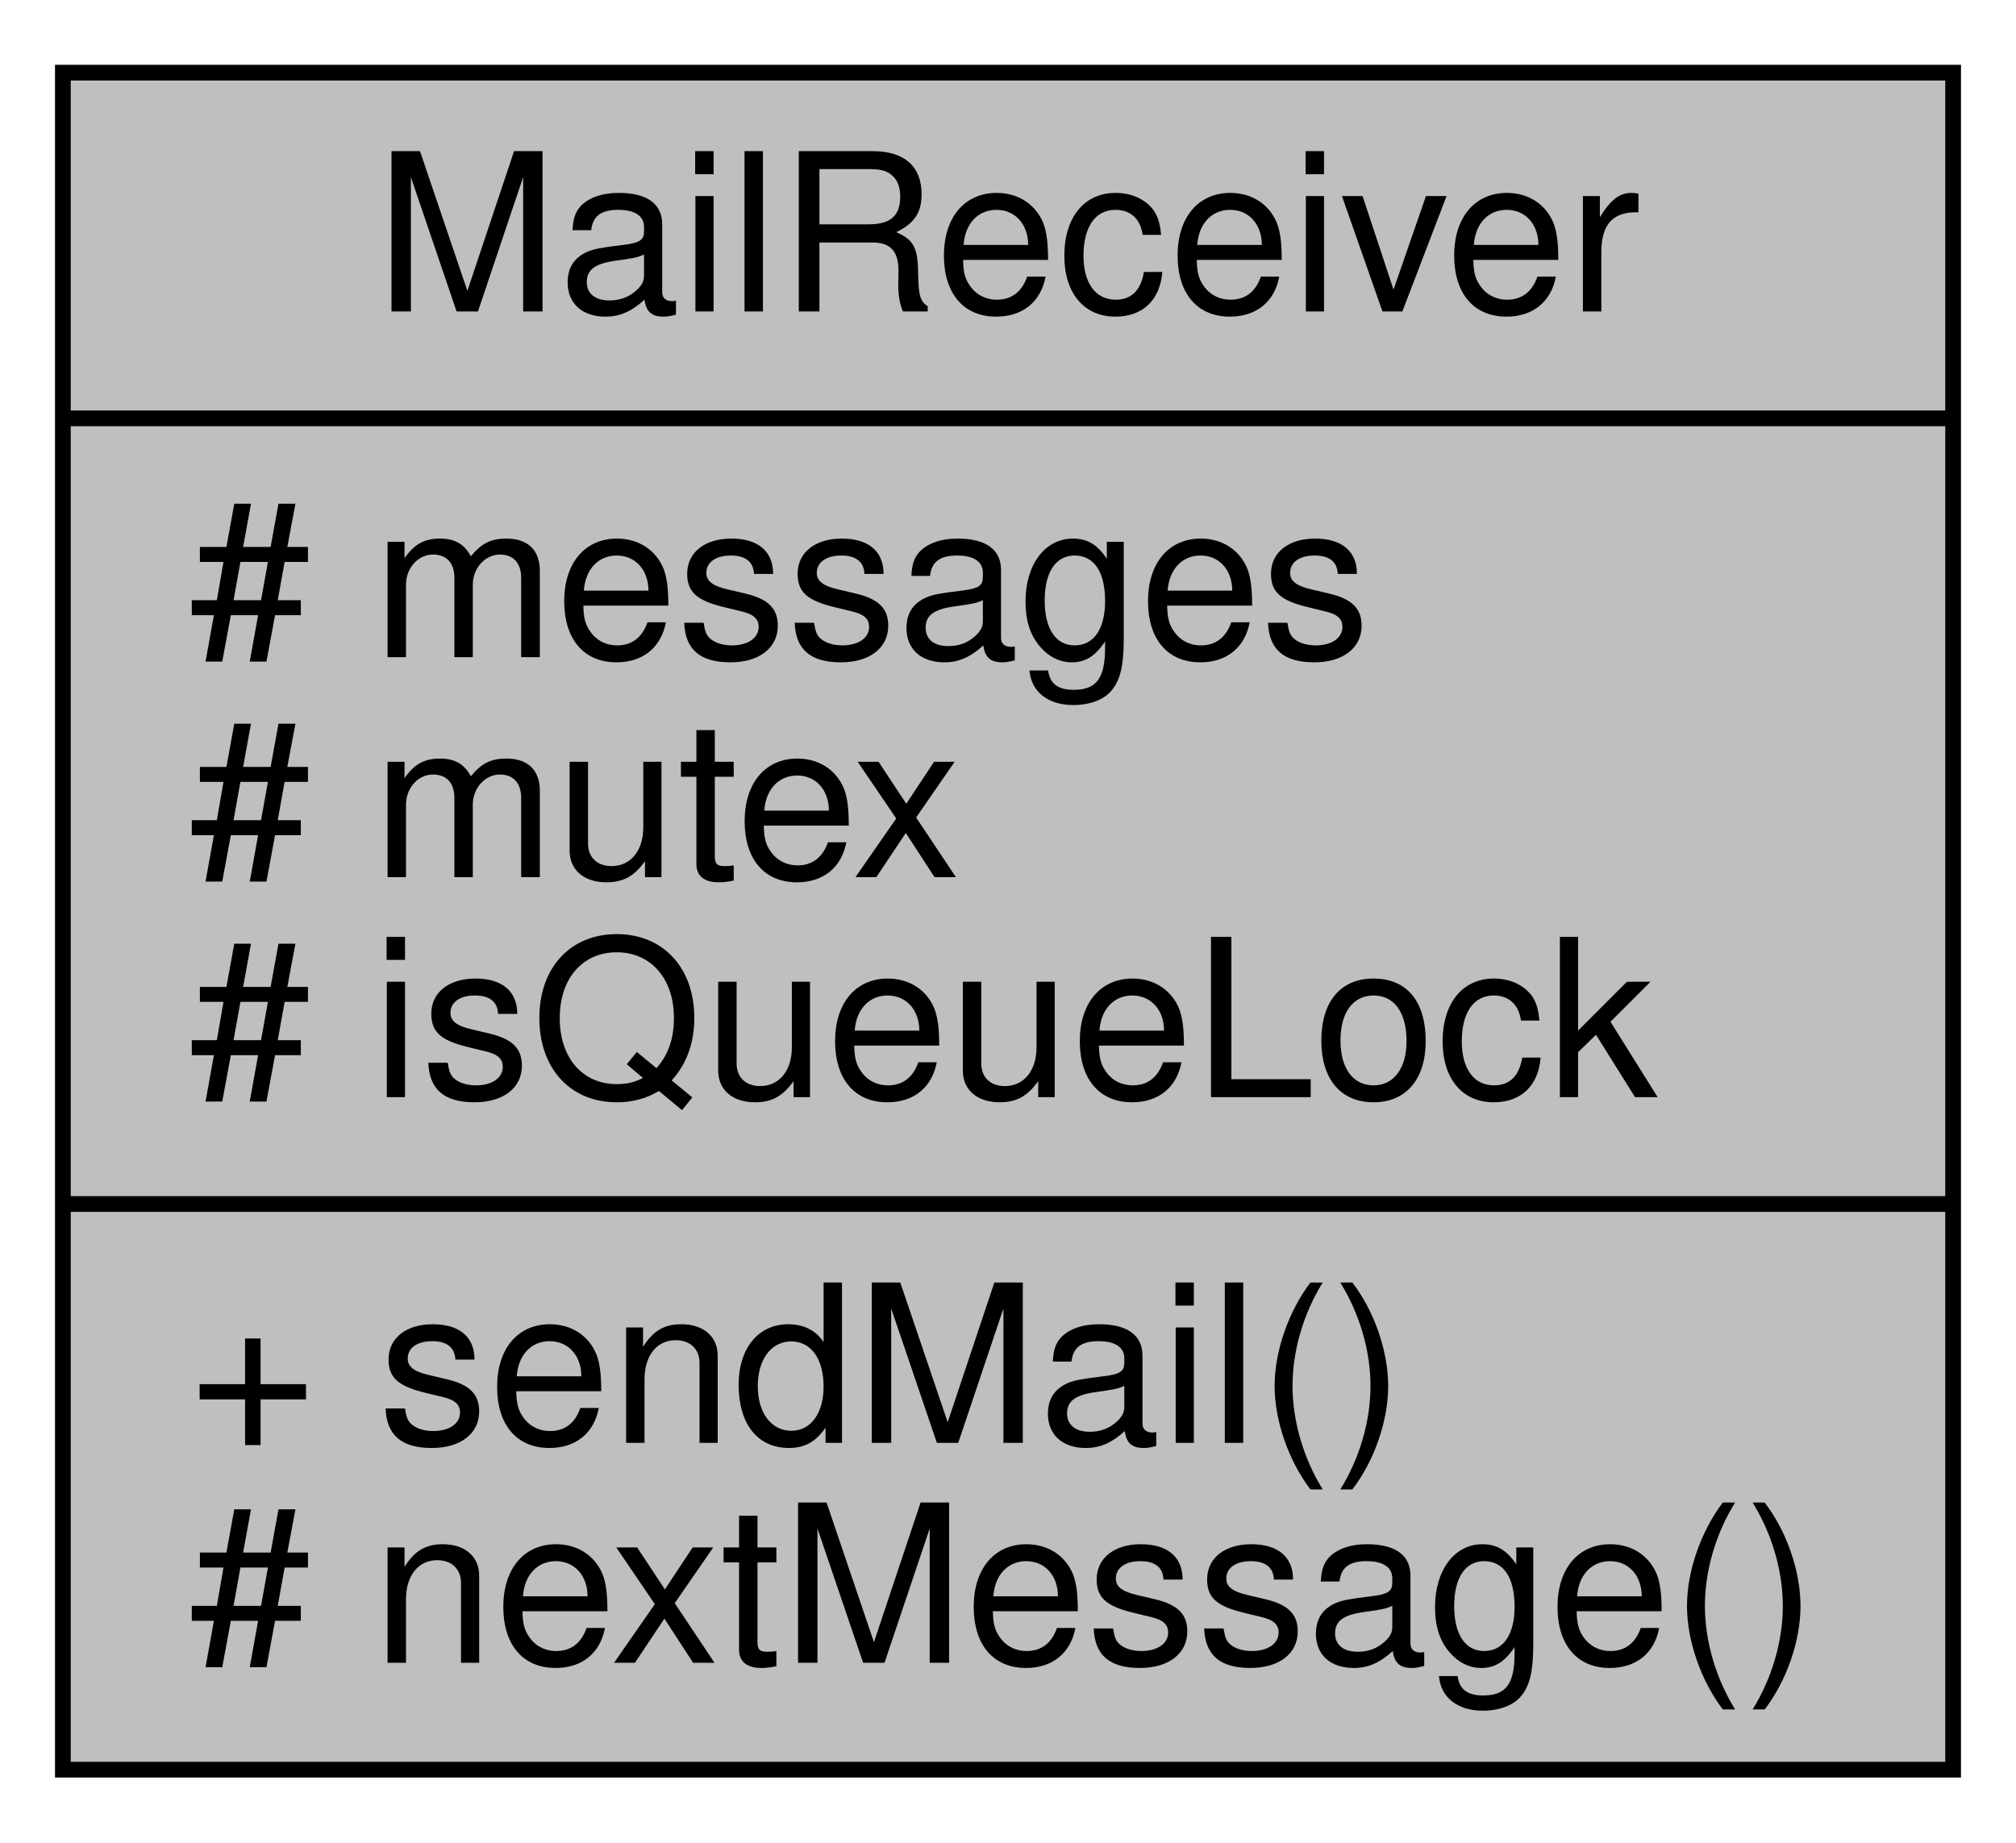
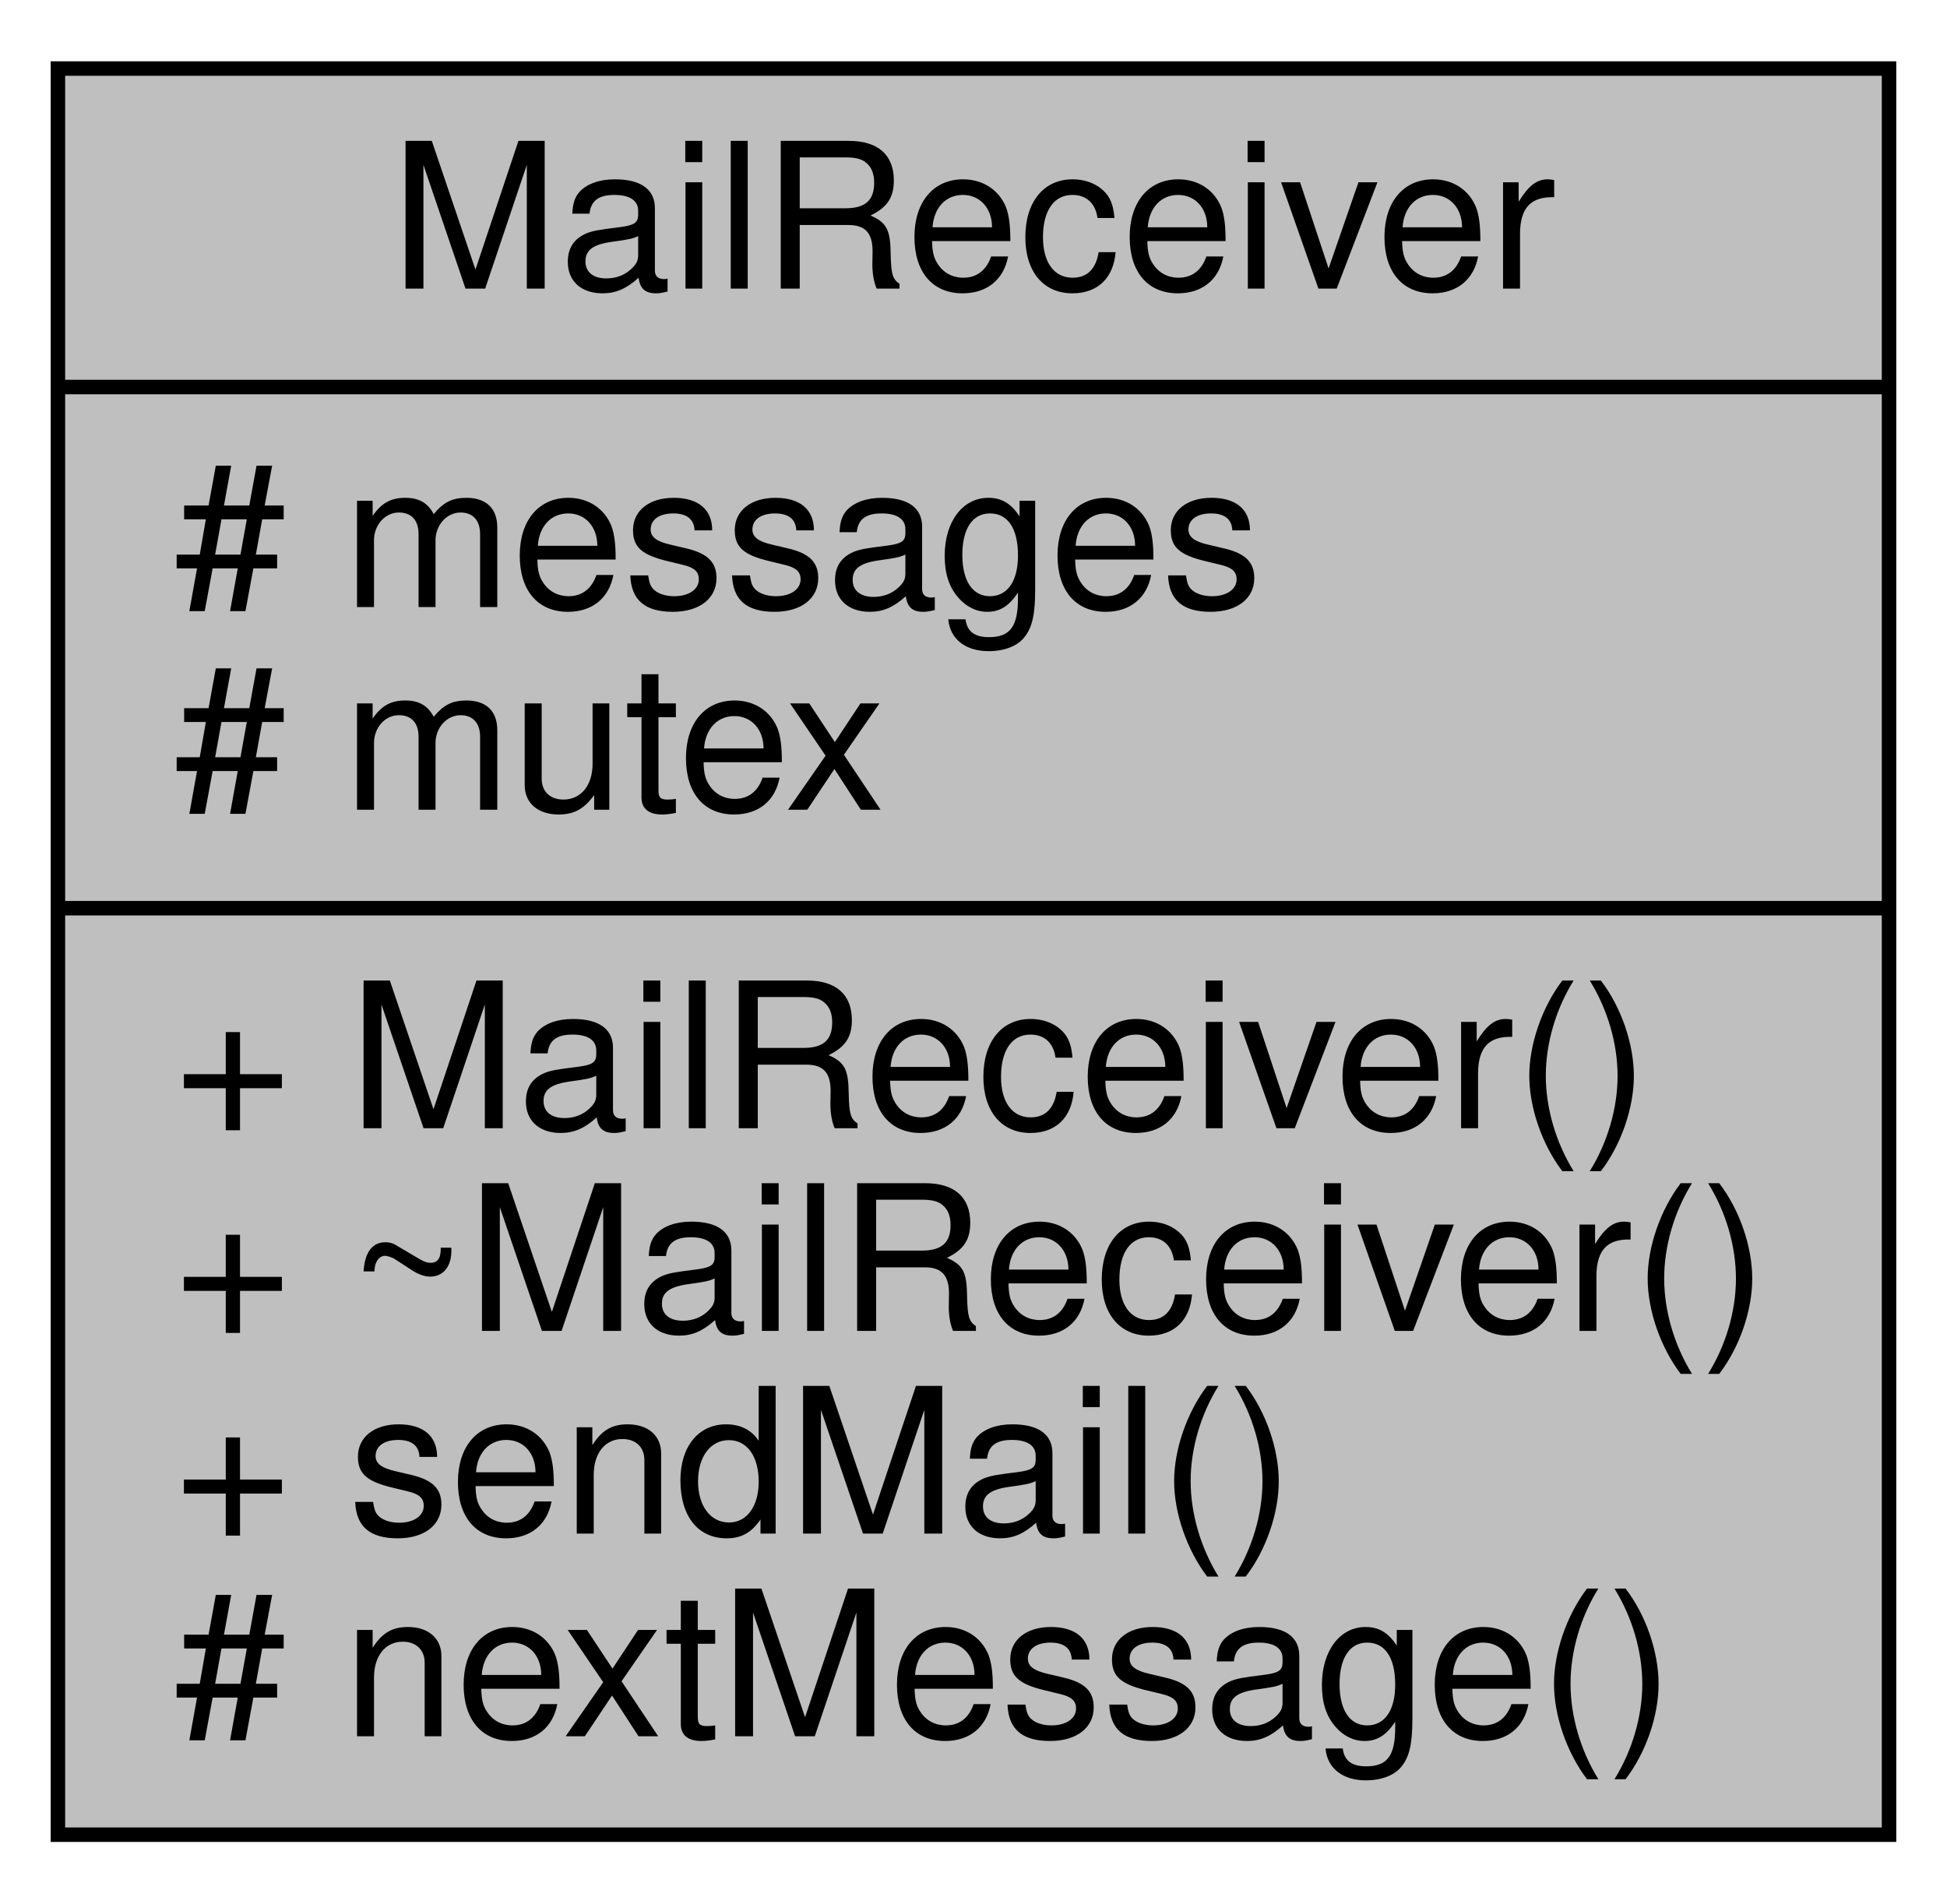
- <svg xmlns="http://www.w3.org/2000/svg" width="128pt" height="117pt" viewBox="0.00 0.00 128.27 117.00">
-   <g id="graph0" class="graph" transform="scale(1 1) rotate(0) translate(4 113)">
+ <svg xmlns="http://www.w3.org/2000/svg" width="134pt" height="131pt" viewBox="0.00 0.00 134.48 131.00">
+   <g id="graph0" class="graph" transform="scale(1 1) rotate(0) translate(4 127)">
    <g id="node1" class="node">
-       <polygon fill="#bfbfbf" stroke="#000000" points="0,-.5 0,-108.5 120.269,-108.5 120.269,-.5 0,-.5" />
-       <text text-anchor="middle" x="60.134" y="-93.3" font-family="Helvetica,sans-Serif" font-size="14.00" fill="#000000">MailReceiver</text>
-       <polyline fill="none" stroke="#000000" points="0,-86.5 120.269,-86.5 " />
-       <text text-anchor="start" x="8" y="-71.3" font-family="Helvetica,sans-Serif" font-size="14.00" fill="#000000"># messages</text>
-       <text text-anchor="start" x="8" y="-57.3" font-family="Helvetica,sans-Serif" font-size="14.00" fill="#000000"># mutex</text>
-       <text text-anchor="start" x="8" y="-43.3" font-family="Helvetica,sans-Serif" font-size="14.00" fill="#000000"># isQueueLock</text>
-       <polyline fill="none" stroke="#000000" points="0,-36.5 120.269,-36.5 " />
+       <polygon fill="#bfbfbf" stroke="#000000" points="0,-.5 0,-122.5 126.476,-122.5 126.476,-.5 0,-.5" />
+       <text text-anchor="middle" x="63.238" y="-107.3" font-family="Helvetica,sans-Serif" font-size="14.00" fill="#000000">MailReceiver</text>
+       <polyline fill="none" stroke="#000000" points="0,-100.5 126.476,-100.5 " />
+       <text text-anchor="start" x="8" y="-85.3" font-family="Helvetica,sans-Serif" font-size="14.00" fill="#000000"># messages</text>
+       <text text-anchor="start" x="8" y="-71.3" font-family="Helvetica,sans-Serif" font-size="14.00" fill="#000000"># mutex</text>
+       <polyline fill="none" stroke="#000000" points="0,-64.5 126.476,-64.5 " />
+       <text text-anchor="start" x="8" y="-49.3" font-family="Helvetica,sans-Serif" font-size="14.00" fill="#000000">+ MailReceiver()</text>
+       <text text-anchor="start" x="8" y="-35.3" font-family="Helvetica,sans-Serif" font-size="14.00" fill="#000000">+ ~MailReceiver()</text>
      <text text-anchor="start" x="8" y="-21.3" font-family="Helvetica,sans-Serif" font-size="14.00" fill="#000000">+ sendMail()</text>
      <text text-anchor="start" x="8" y="-7.3" font-family="Helvetica,sans-Serif" font-size="14.00" fill="#000000"># nextMessage()</text>
    </g>
  </g>
</svg>
